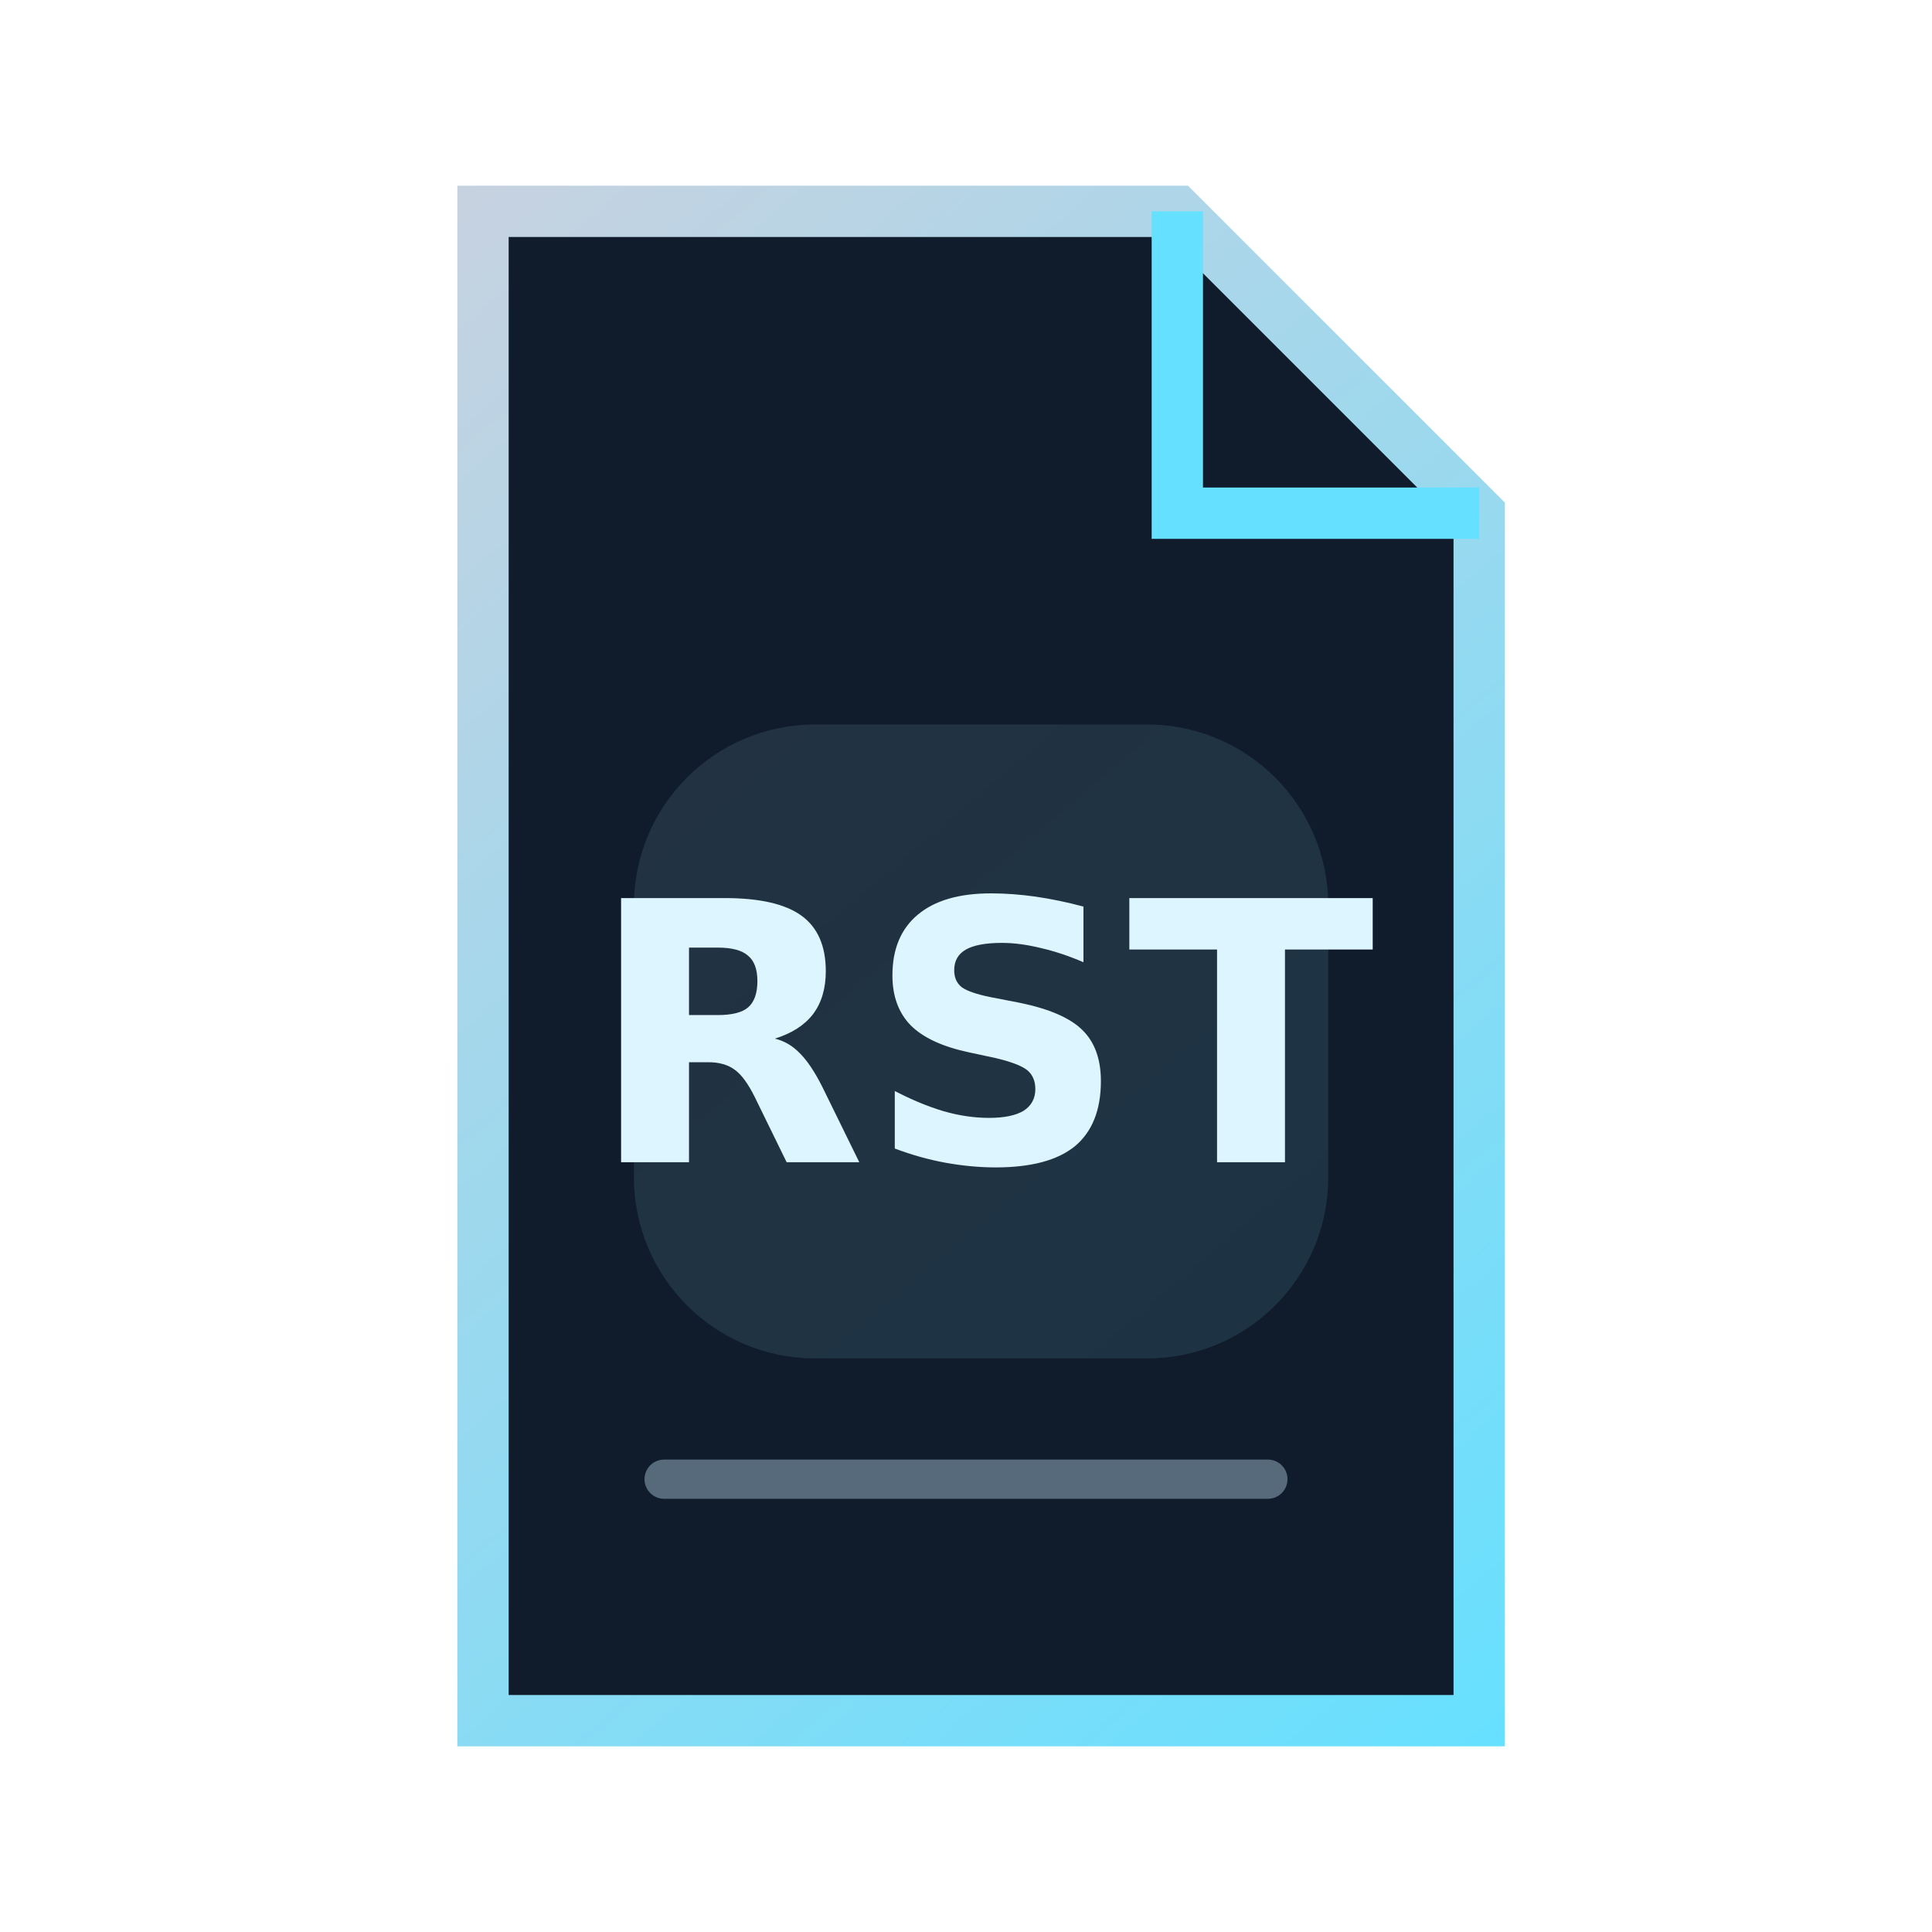
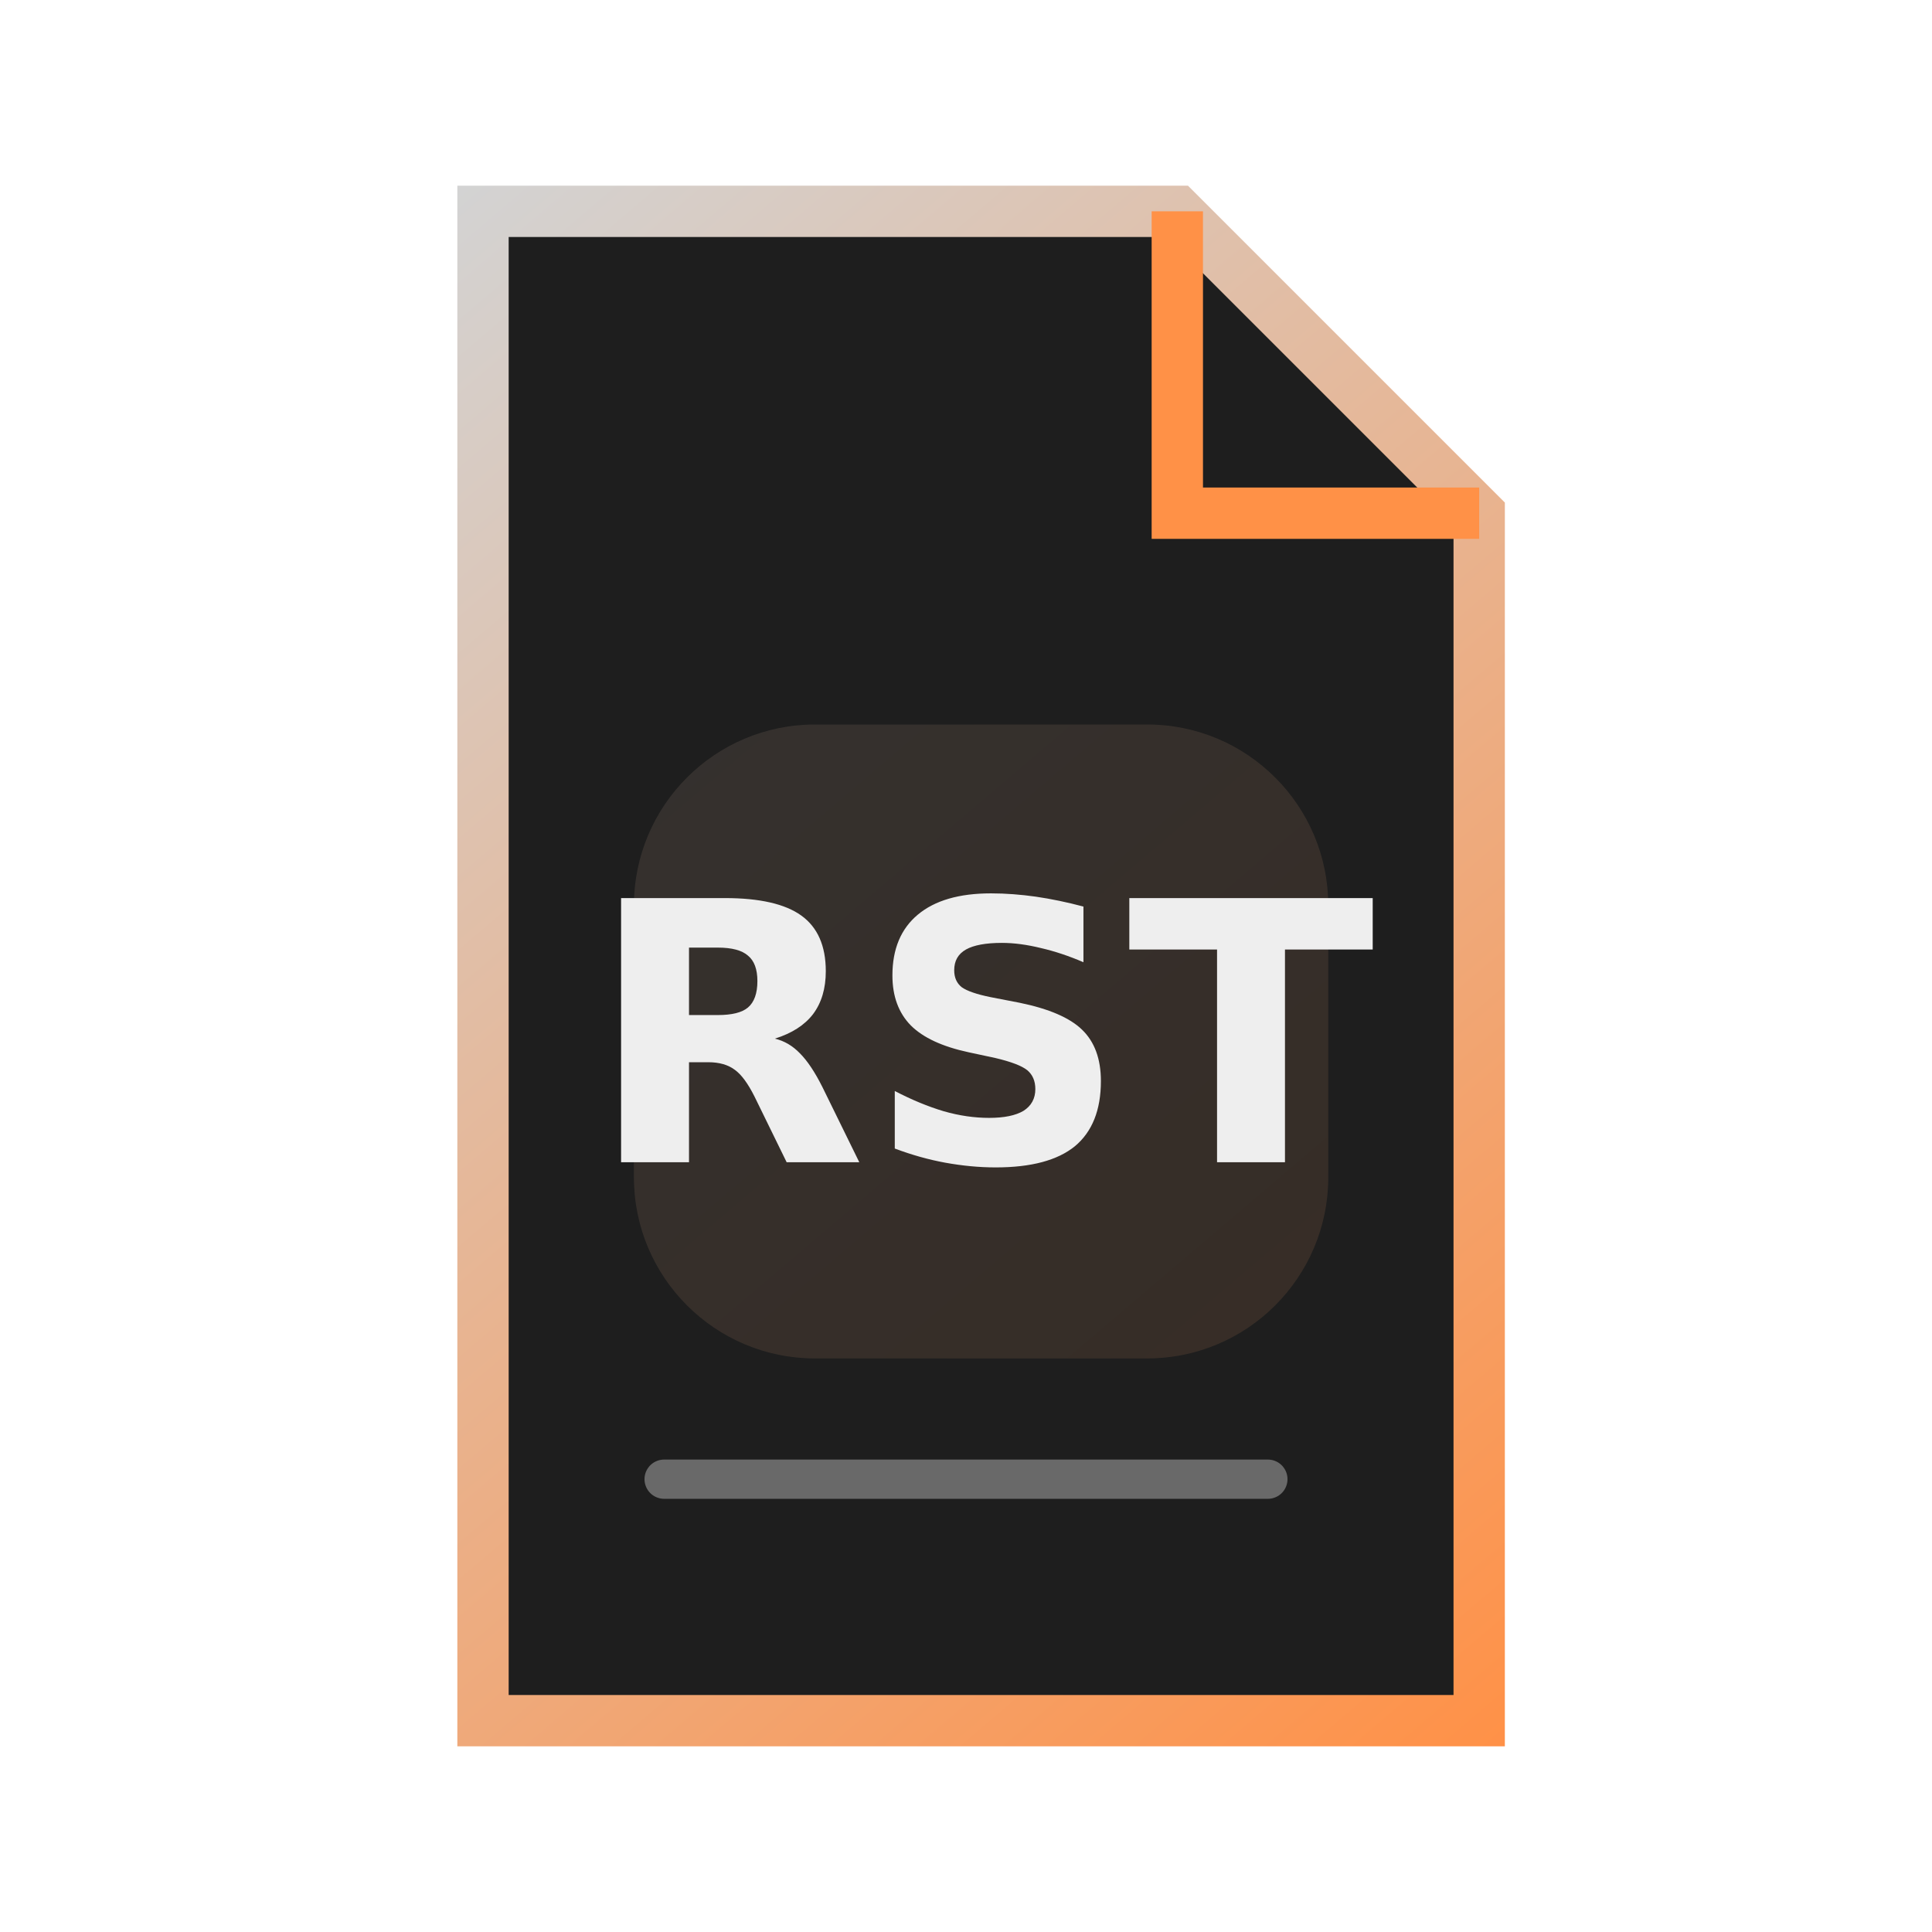
<svg xmlns="http://www.w3.org/2000/svg" width="64" height="64" viewBox="0 0 64 64">
  <defs>
    <linearGradient id="g" x1="12" y1="9" x2="52" y2="56" gradientUnits="userSpaceOnUse">
-       <stop offset="0" stop-color="#C7D2E0" />
-       <stop offset="1" stop-color="#66E0FF" />
+       <stop offset="0" stop-color="#D3D3D3" />
+       <stop offset="1" stop-color="#FF9147" />
    </linearGradient>
  </defs>
-   <path d="M16 7h23l10 10v40H16z" fill="#101C2B" stroke="url(#g)" stroke-width="1.7" />
-   <path d="M39 7v10h10" fill="none" stroke="#66E0FF" stroke-width="1.7" />
+   <path d="M16 7h23l10 10v40H16z" fill="#1E1E1E" stroke="url(#g)" stroke-width="1.7" />
+   <path d="M39 7v10h10" fill="none" stroke="#FF9147" stroke-width="1.7" />
  <rect x="21" y="24" width="23" height="21" rx="6" fill="url(#g)" opacity=".12" />
-   <text x="32.5" y="38.5" text-anchor="middle" font-family="DejaVu Sans, sans-serif" font-size="12" font-weight="700" fill="#DDF5FF">RST</text>
-   <path d="M22 49h20" stroke="#C7E9FF" stroke-width="1.3" opacity=".38" stroke-linecap="round" />
+   <text x="32.5" y="38.5" text-anchor="middle" font-family="DejaVu Sans, sans-serif" font-size="12" font-weight="700" fill="#EEEEEE">RST</text>
+   <path d="M22 49h20" stroke="#E3E3E3" stroke-width="1.3" opacity=".38" stroke-linecap="round" />
</svg>
